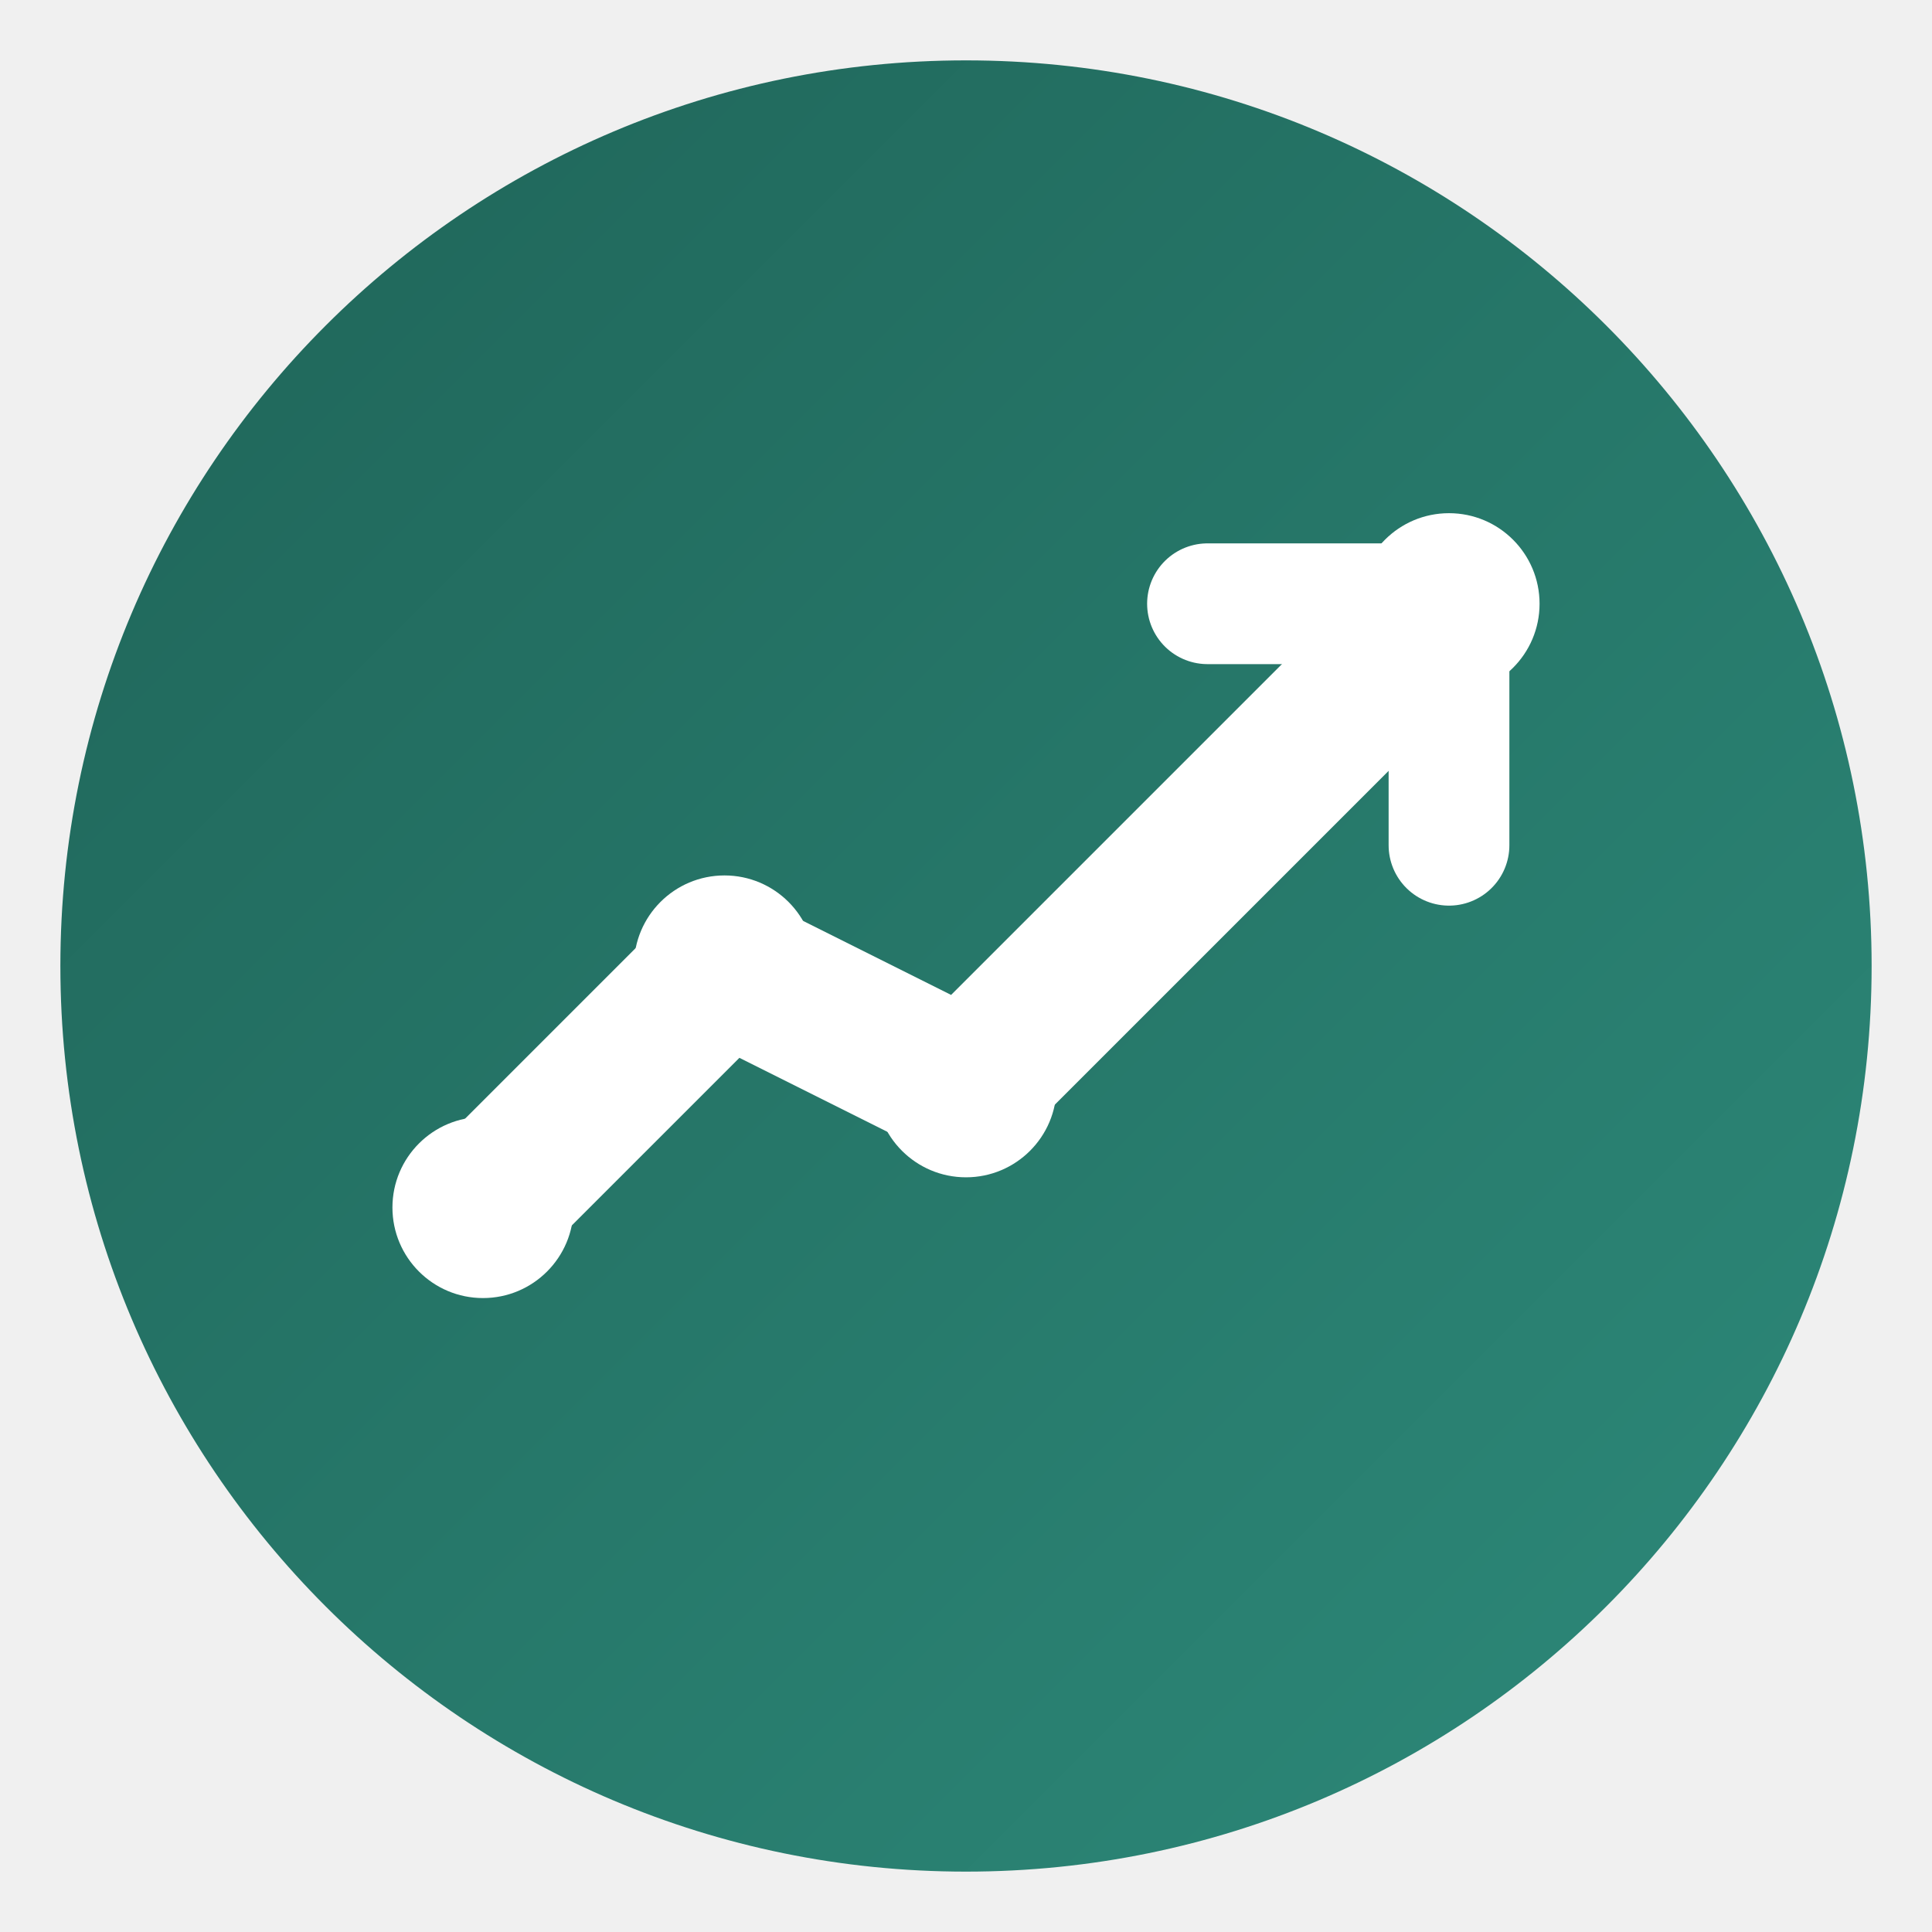
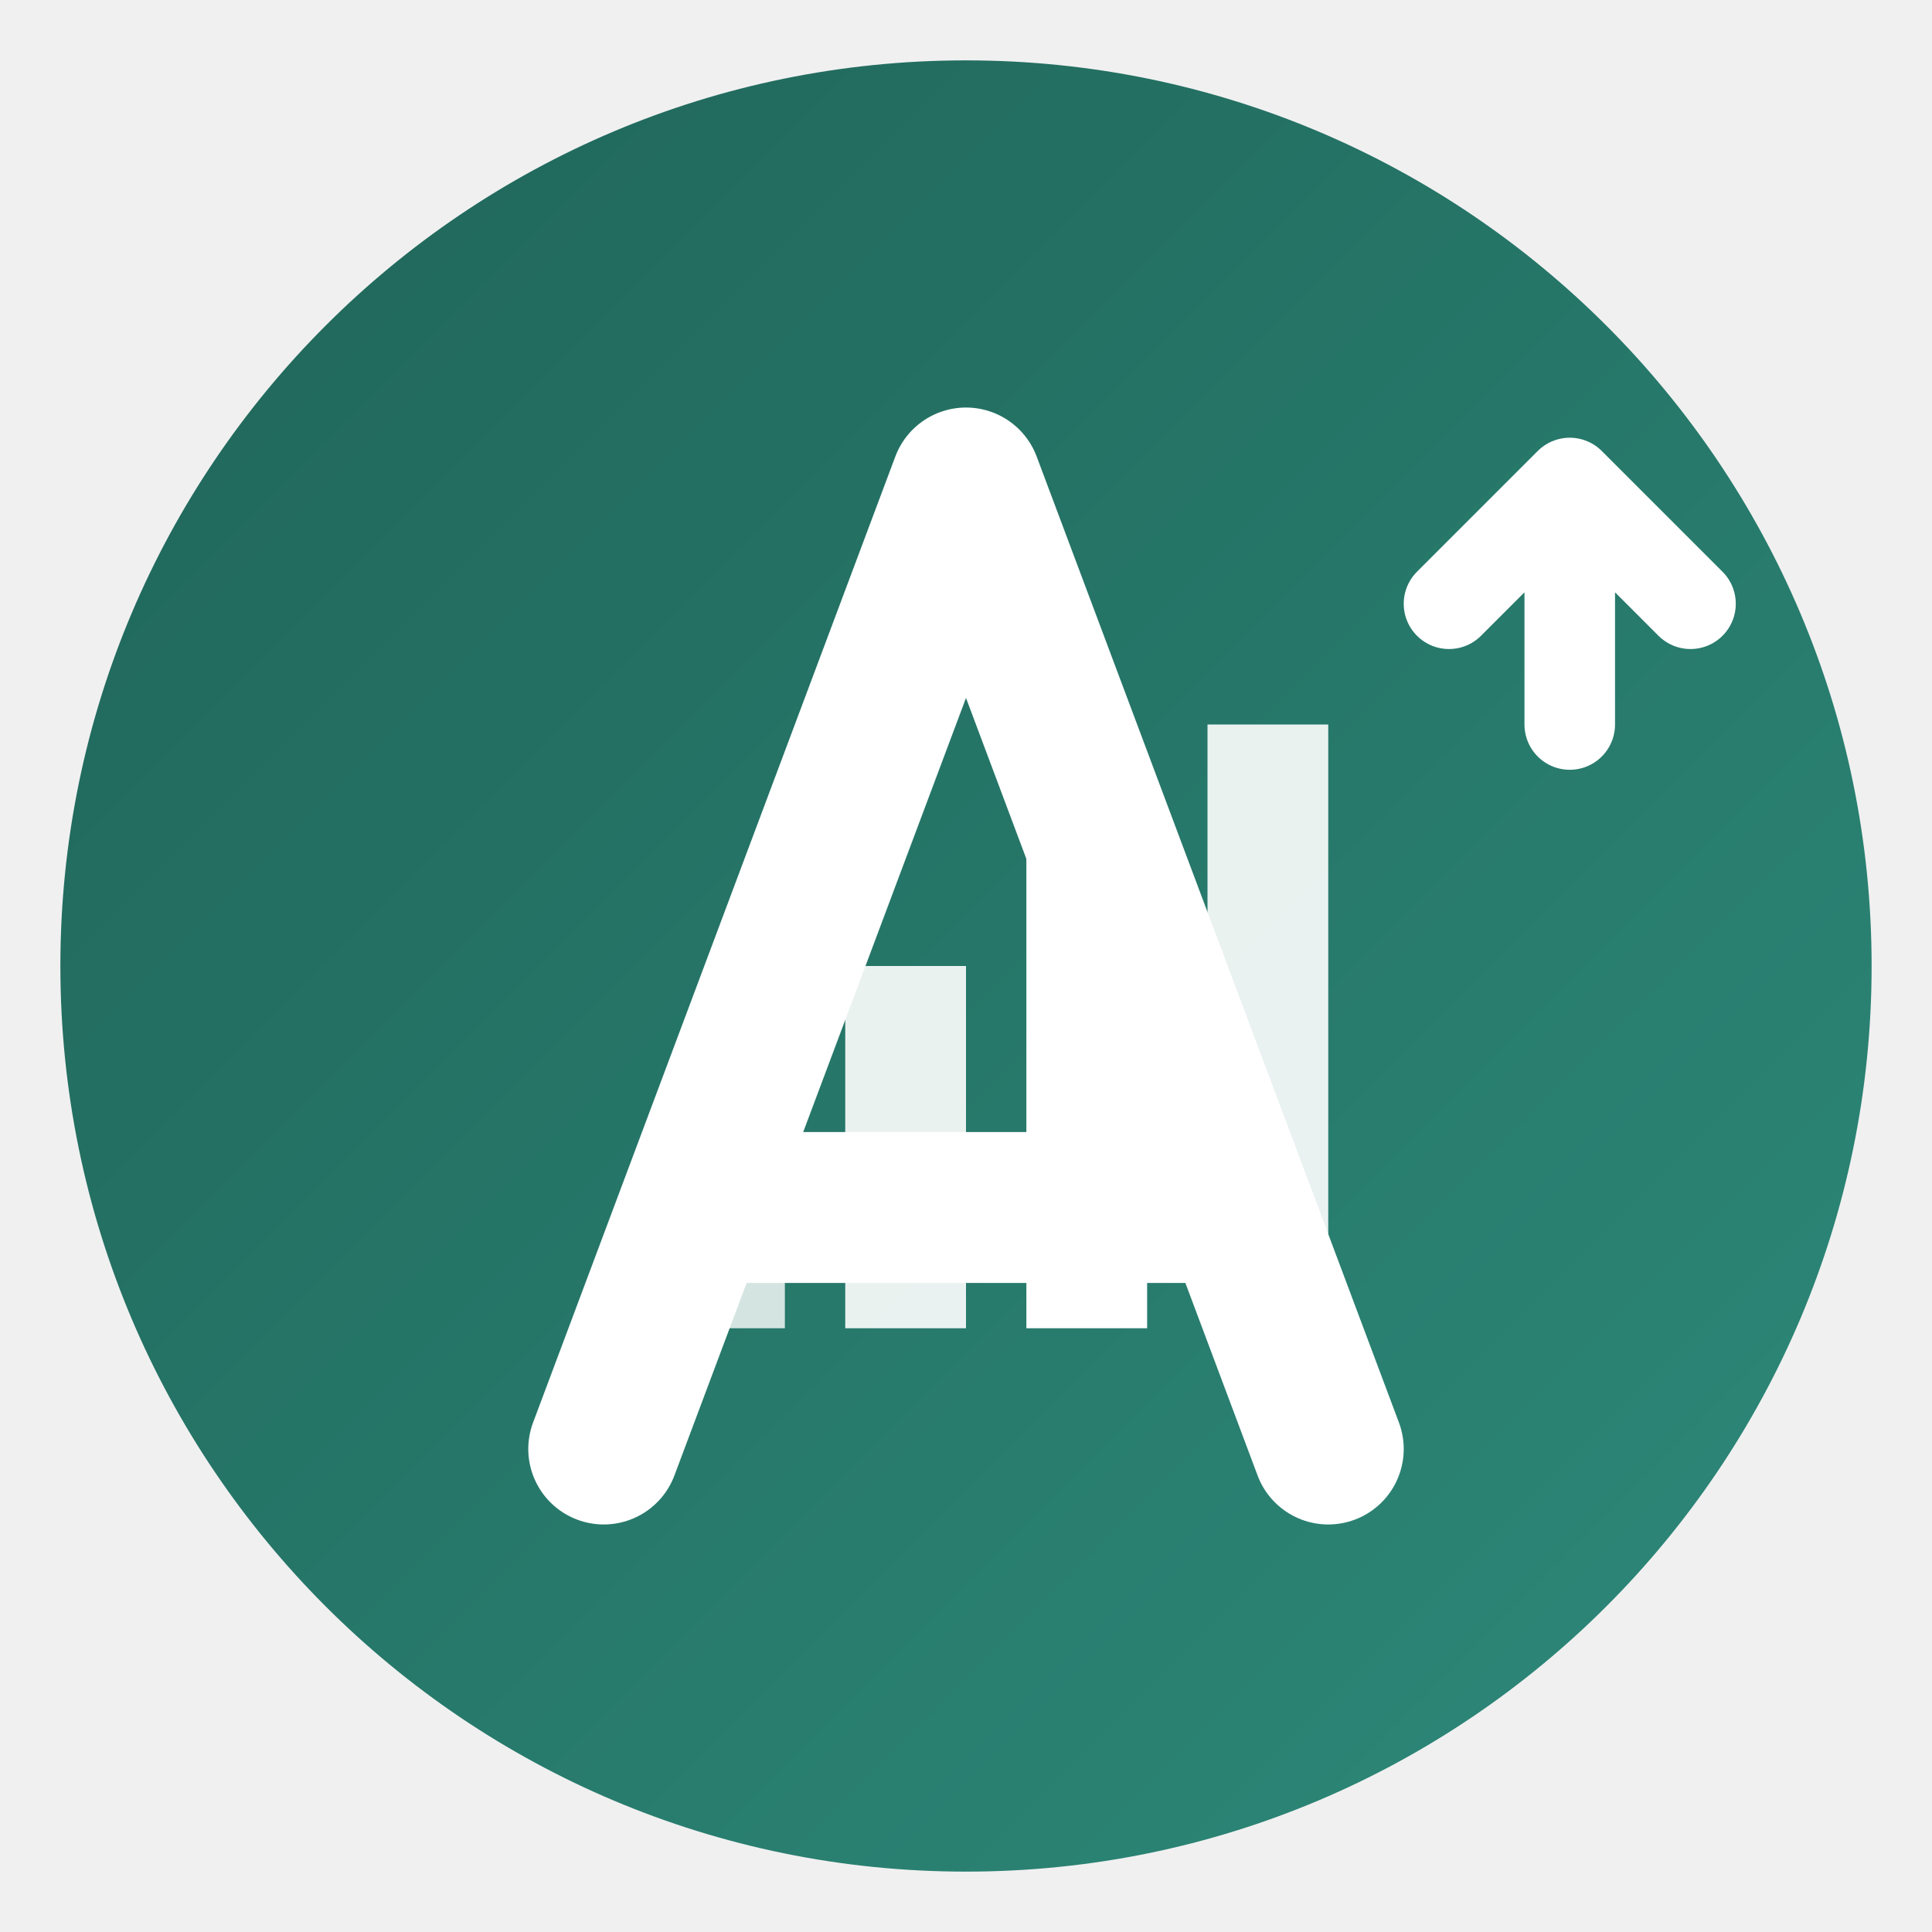
<svg xmlns="http://www.w3.org/2000/svg" viewBox="0 0 32 32">
  <defs>
    <linearGradient id="grad" x1="0%" y1="0%" x2="100%" y2="100%">
      <stop offset="0%" style="stop-color:#1f6458;stop-opacity:1" />
      <stop offset="100%" style="stop-color:#2d8a7a;stop-opacity:1" />
    </linearGradient>
  </defs>
  <circle cx="16" cy="16" r="15" fill="url(#grad)" />
-   <path d="M8 20L12 16L16 18L24 10" stroke="white" stroke-width="2.5" stroke-linecap="round" stroke-linejoin="round" fill="none" />
-   <circle cx="8" cy="20" r="1.5" fill="white" />
-   <circle cx="12" cy="16" r="1.5" fill="white" />
-   <circle cx="16" cy="18" r="1.5" fill="white" />
-   <circle cx="24" cy="10" r="1.5" fill="white" />
-   <path d="M20 10L24 10L24 14" stroke="white" stroke-width="2" stroke-linecap="round" stroke-linejoin="round" fill="none" />
+   <path d="M10 24L16 8L22 24M12 20h8" stroke="white" stroke-width="2.5" stroke-linecap="round" stroke-linejoin="round" fill="none" />
+   <rect x="11" y="18" width="2" height="4" fill="white" opacity="0.8" />
+   <rect x="14" y="16" width="2" height="6" fill="white" opacity="0.9" />
+   <rect x="17" y="14" width="2" height="8" fill="white" />
+   <rect x="20" y="12" width="2" height="10" fill="white" opacity="0.9" />
+   <path d="M24 10l2-2 2 2M26 8v4" stroke="white" stroke-width="1.5" stroke-linecap="round" stroke-linejoin="round" fill="none" />
</svg>
